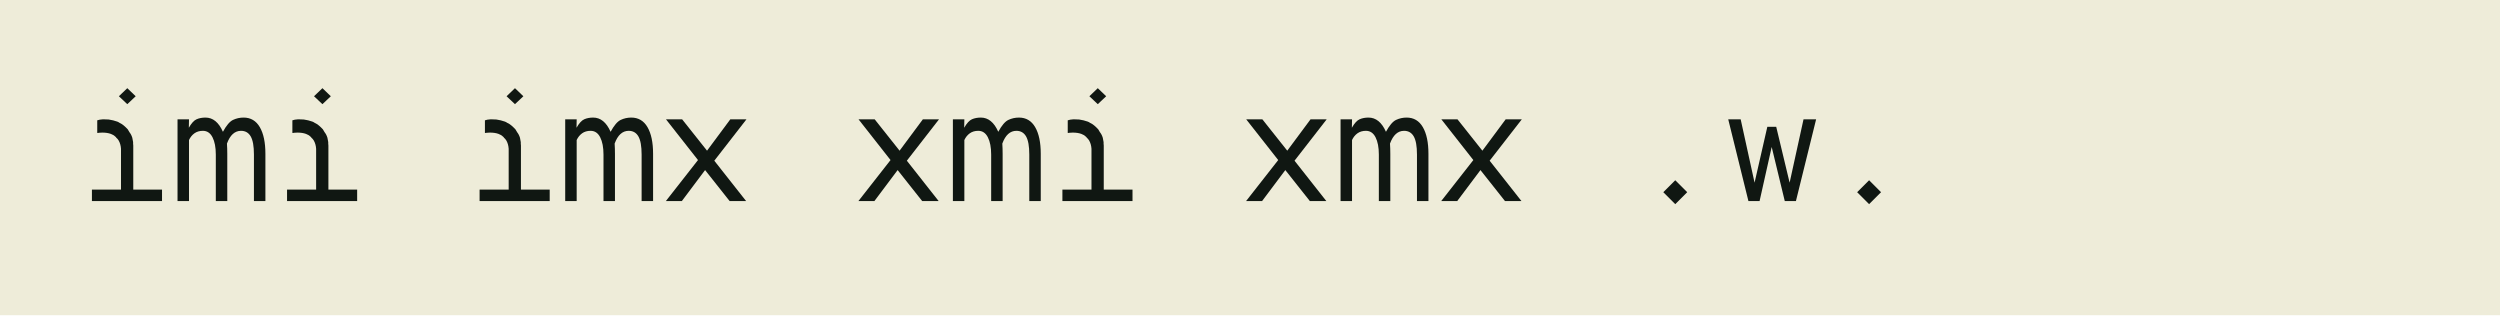
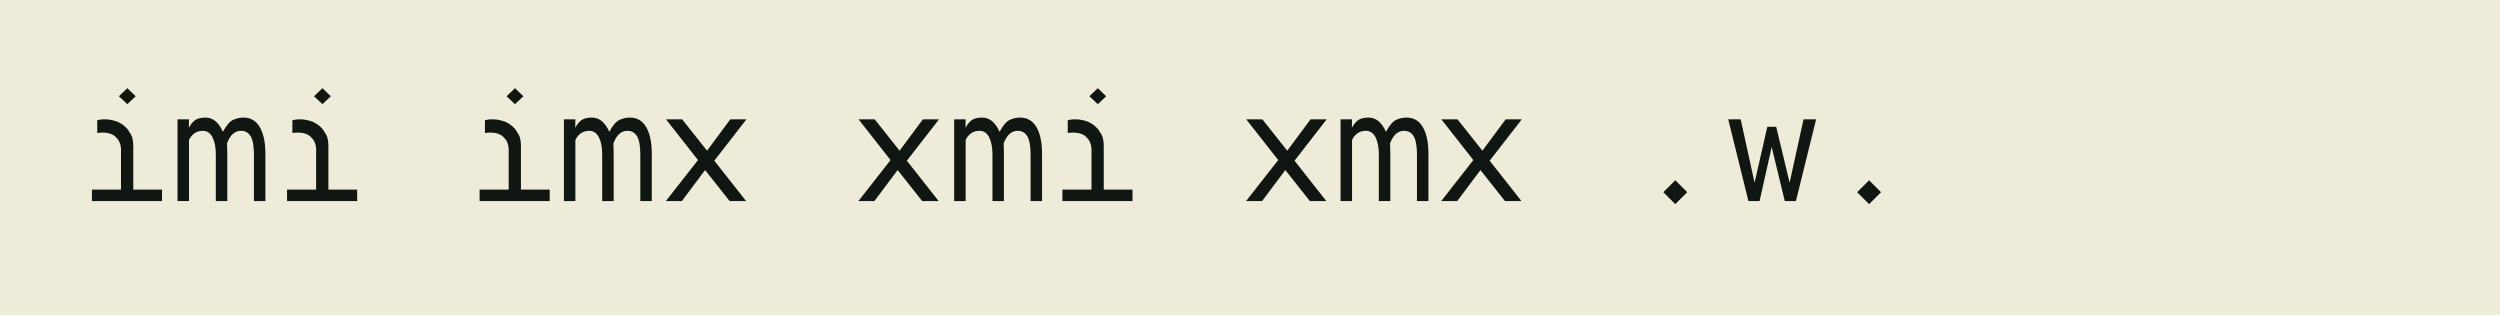
<svg xmlns="http://www.w3.org/2000/svg" width="460" height="58" viewBox="0 0 460 58" role="img">
  <rect width="100%" height="100%" fill="#EEECD9" />
  <defs>
    <path id="code-texture-healing-off-400-176" d="M106 0V71H286V162V310Q286 311 286 312Q286 313 286 314Q286 316 286 319Q286 322 286 324Q284 354 271 376Q264 387 257 392Q255 397 251 399Q240 410 223 416Q201 424 170 424Q159 424 151 423Q148 423 145 422Q142 422 139 422V500Q143 501 147 502Q150 503 154 504Q163 505 172 506Q177 506 184 506Q198 506 210 505Q238 501 263 492Q271 489 276 485Q291 478 303 468Q317 456 328 444Q332 437 338 427Q350 412 356 392Q359 380 361 365Q361 361 361 355Q362 349 362 344Q362 332 362 319Q362 307 362 296V162V71H540V0ZM325 699 377 649 325 600 273 649Z" />
    <path id="code-texture-healing-off-400-199" d="M28 0V506H99L98 454Q122 496 146.0 506.5Q170 517 201 517Q270 517 309 429Q341 488 371.5 502.5Q402 517 437 517Q503 517 537.5 457.5Q572 398 572 293V0H501V288Q501 366 481.0 400.5Q461 435 421 435Q363 435 334 356Q336 325 336 293V0H265V288Q265 355 244.5 395.0Q224 435 185 435Q154 435 132.5 419.5Q111 404 99 378V0Z" />
    <path id="code-texture-healing-off-400-314" d="" />
    <path id="code-texture-healing-off-400-253" d="M51 0 250 254 52 506H152L306 312L450 506H550L351 250L548 0H446L294 192L150 0Z" />
    <path id="code-texture-healing-off-400-318" d="M300 129 374 55 300 -19 226 55Z" />
    <path id="code-texture-healing-off-400-248" d="M153 0 28 506H105L191 114L270 460H325L408 114L494 506H572L447 0H378L297 335L222 0Z" />
  </defs>
  <g fill="#101712" aria-label="imi imx xmi xmx .w.">
    <use href="#code-texture-healing-off-400-176" transform="translate(13.76222 37) scale(0.029722 -0.029722)" />
    <use href="#code-texture-healing-off-400-199" transform="translate(31.83317 37) scale(0.029722 -0.029722)" />
    <use href="#code-texture-healing-off-400-176" transform="translate(49.66635 37) scale(0.029722 -0.029722)" />
    <use href="#code-texture-healing-off-400-314" transform="translate(67.49952 37) scale(0.029722 -0.029722)" />
    <use href="#code-texture-healing-off-400-176" transform="translate(85.09492 37) scale(0.029722 -0.029722)" />
-     <use href="#code-texture-healing-off-400-199" transform="translate(103.1659 37) scale(0.029722 -0.029722)" />
+     <use href="#code-texture-healing-off-400-199" transform="translate(102.9281 37) scale(0.029722 -0.029722)" />
    <use href="#code-texture-healing-off-400-253" transform="translate(120.999 37) scale(0.029722 -0.029722)" />
    <use href="#code-texture-healing-off-400-314" transform="translate(138.8322 37) scale(0.029722 -0.029722)" />
    <use href="#code-texture-healing-off-400-253" transform="translate(156.4276 37) scale(0.029722 -0.029722)" />
-     <use href="#code-texture-healing-off-400-199" transform="translate(174.4986 37) scale(0.029722 -0.029722)" />
+     <use href="#code-texture-healing-off-400-199" transform="translate(174.7363 37) scale(0.029722 -0.029722)" />
    <use href="#code-texture-healing-off-400-176" transform="translate(192.3317 37) scale(0.029722 -0.029722)" />
    <use href="#code-texture-healing-off-400-314" transform="translate(210.1649 37) scale(0.029722 -0.029722)" />
    <use href="#code-texture-healing-off-400-253" transform="translate(227.7603 37) scale(0.029722 -0.029722)" />
    <use href="#code-texture-healing-off-400-199" transform="translate(245.8313 37) scale(0.029722 -0.029722)" />
    <use href="#code-texture-healing-off-400-253" transform="translate(263.6644 37) scale(0.029722 -0.029722)" />
    <use href="#code-texture-healing-off-400-314" transform="translate(281.4976 37) scale(0.029722 -0.029722)" />
    <use href="#code-texture-healing-off-400-318" transform="translate(299.3308 37) scale(0.029722 -0.029722)" />
    <use href="#code-texture-healing-off-400-248" transform="translate(317.1639 37) scale(0.029722 -0.029722)" />
    <use href="#code-texture-healing-off-400-318" transform="translate(334.9971 37) scale(0.029722 -0.029722)" />
  </g>
</svg>
